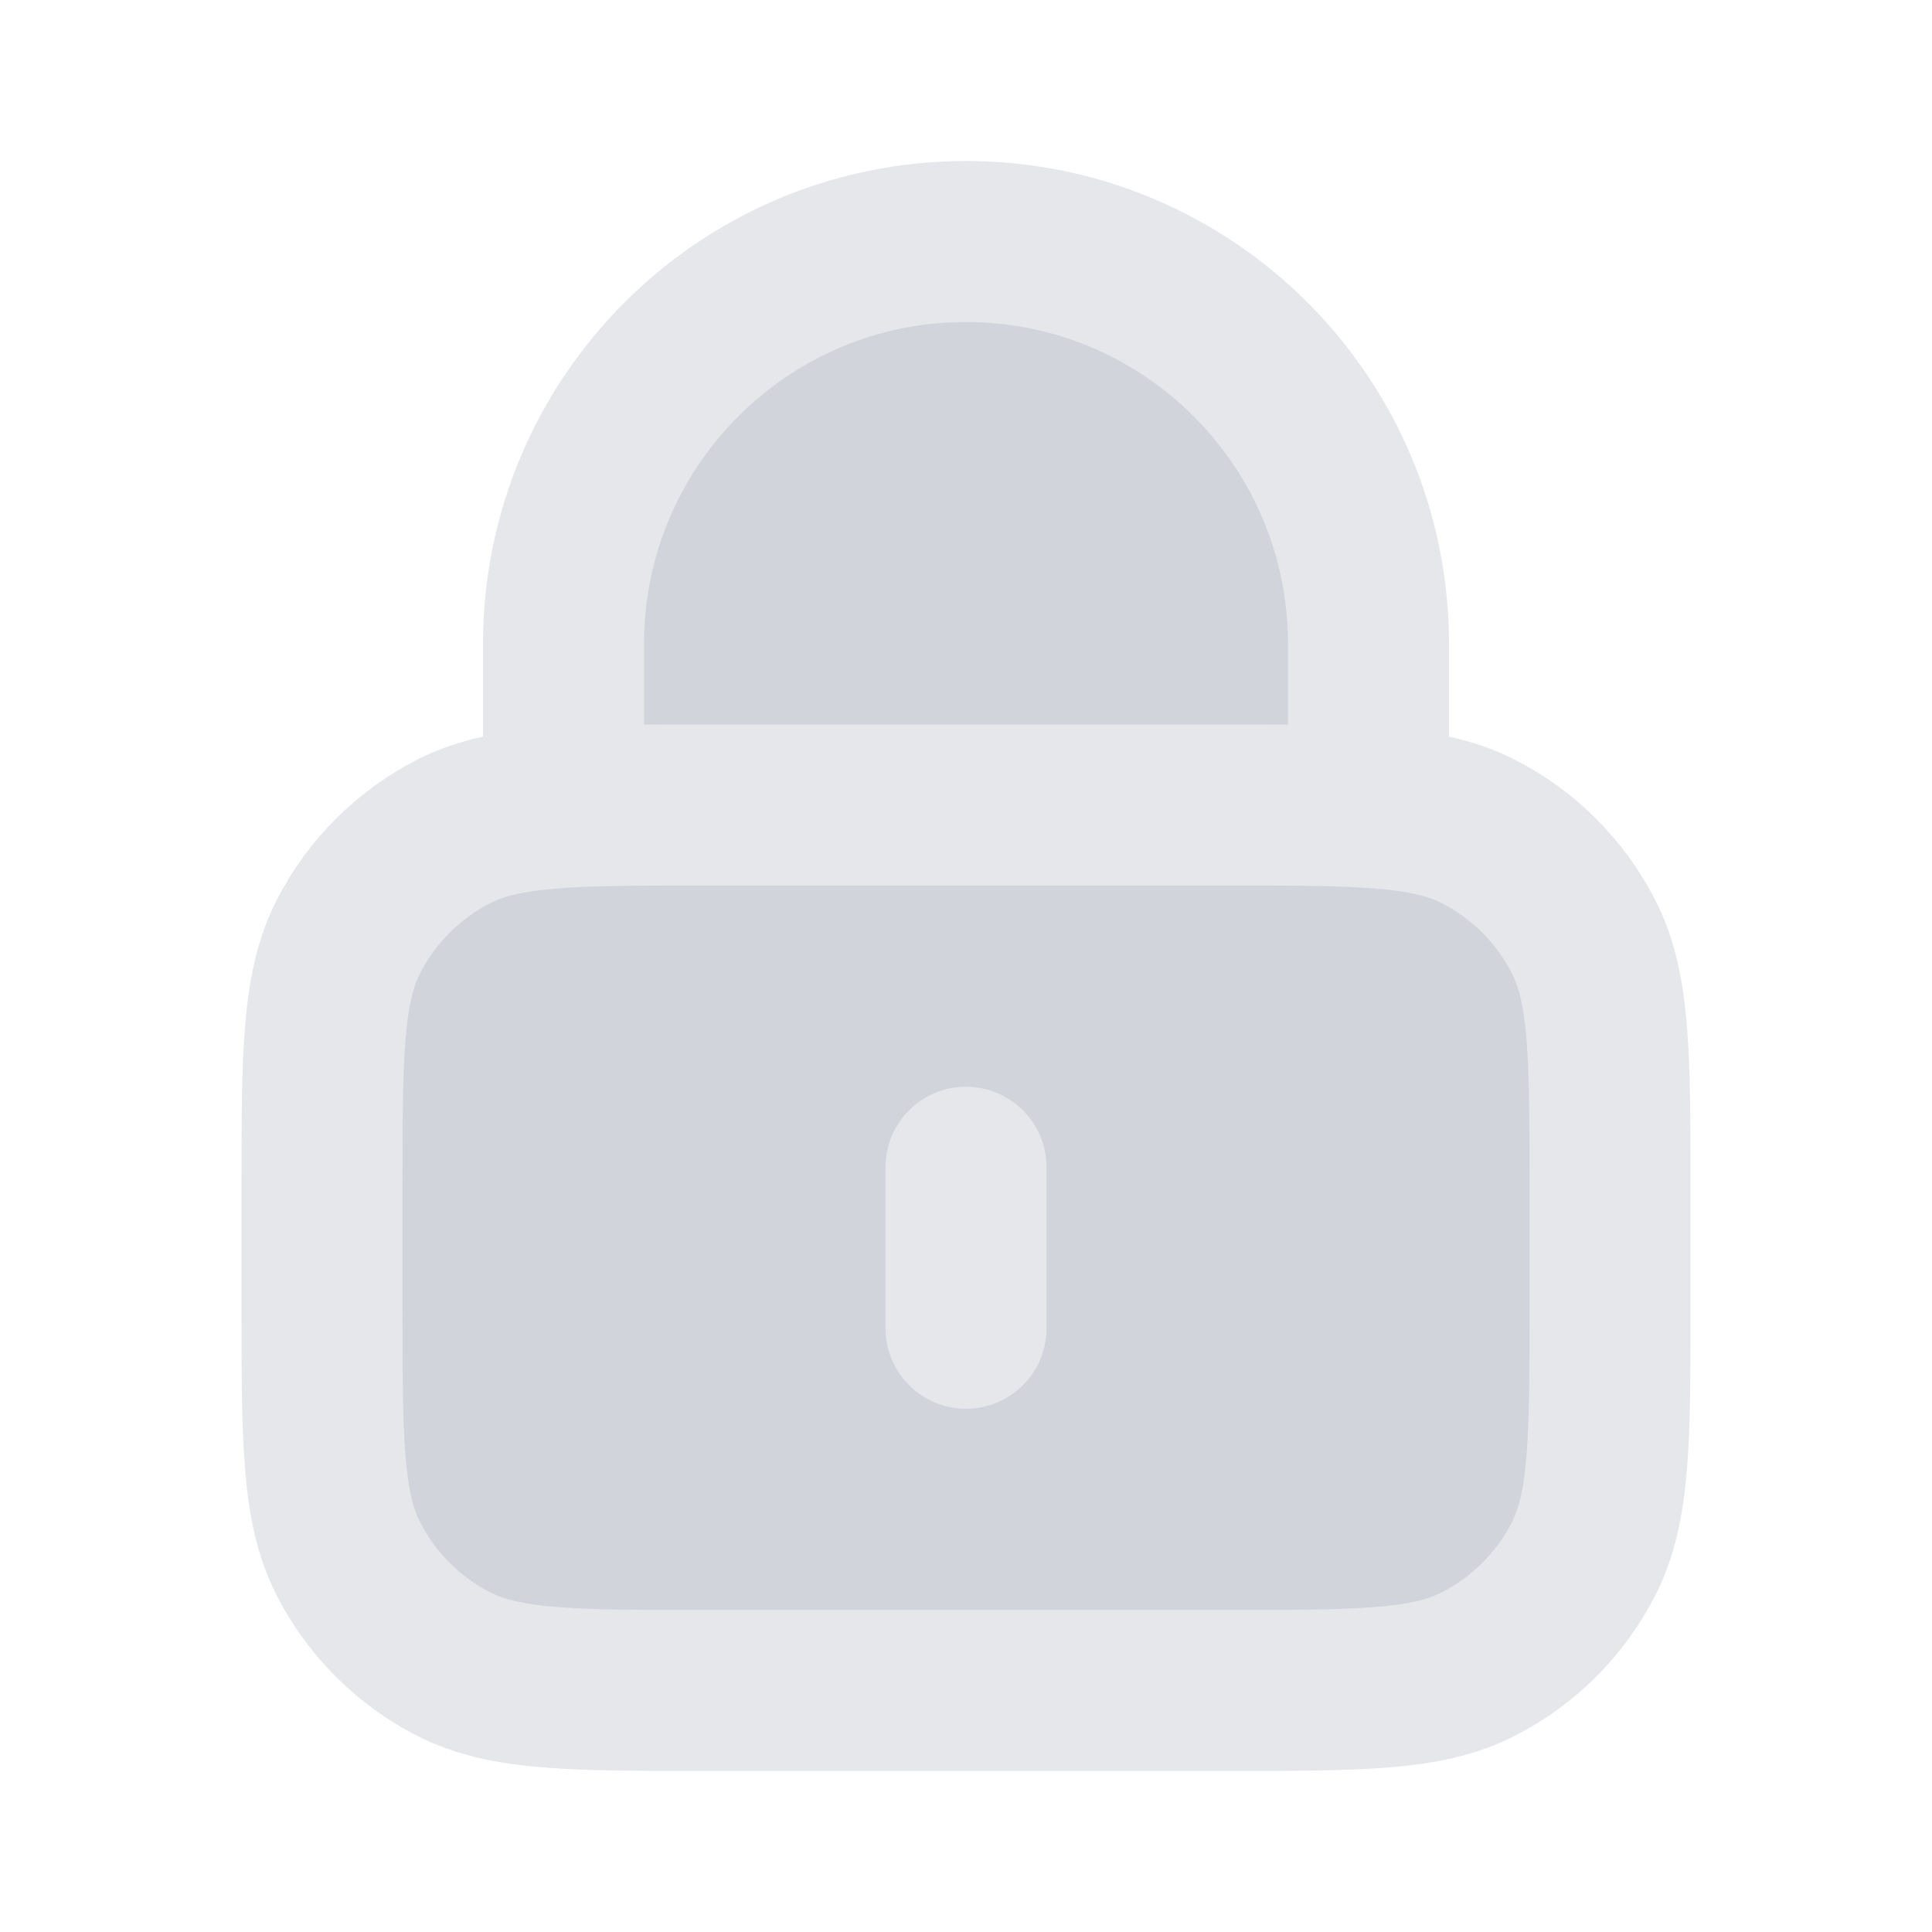
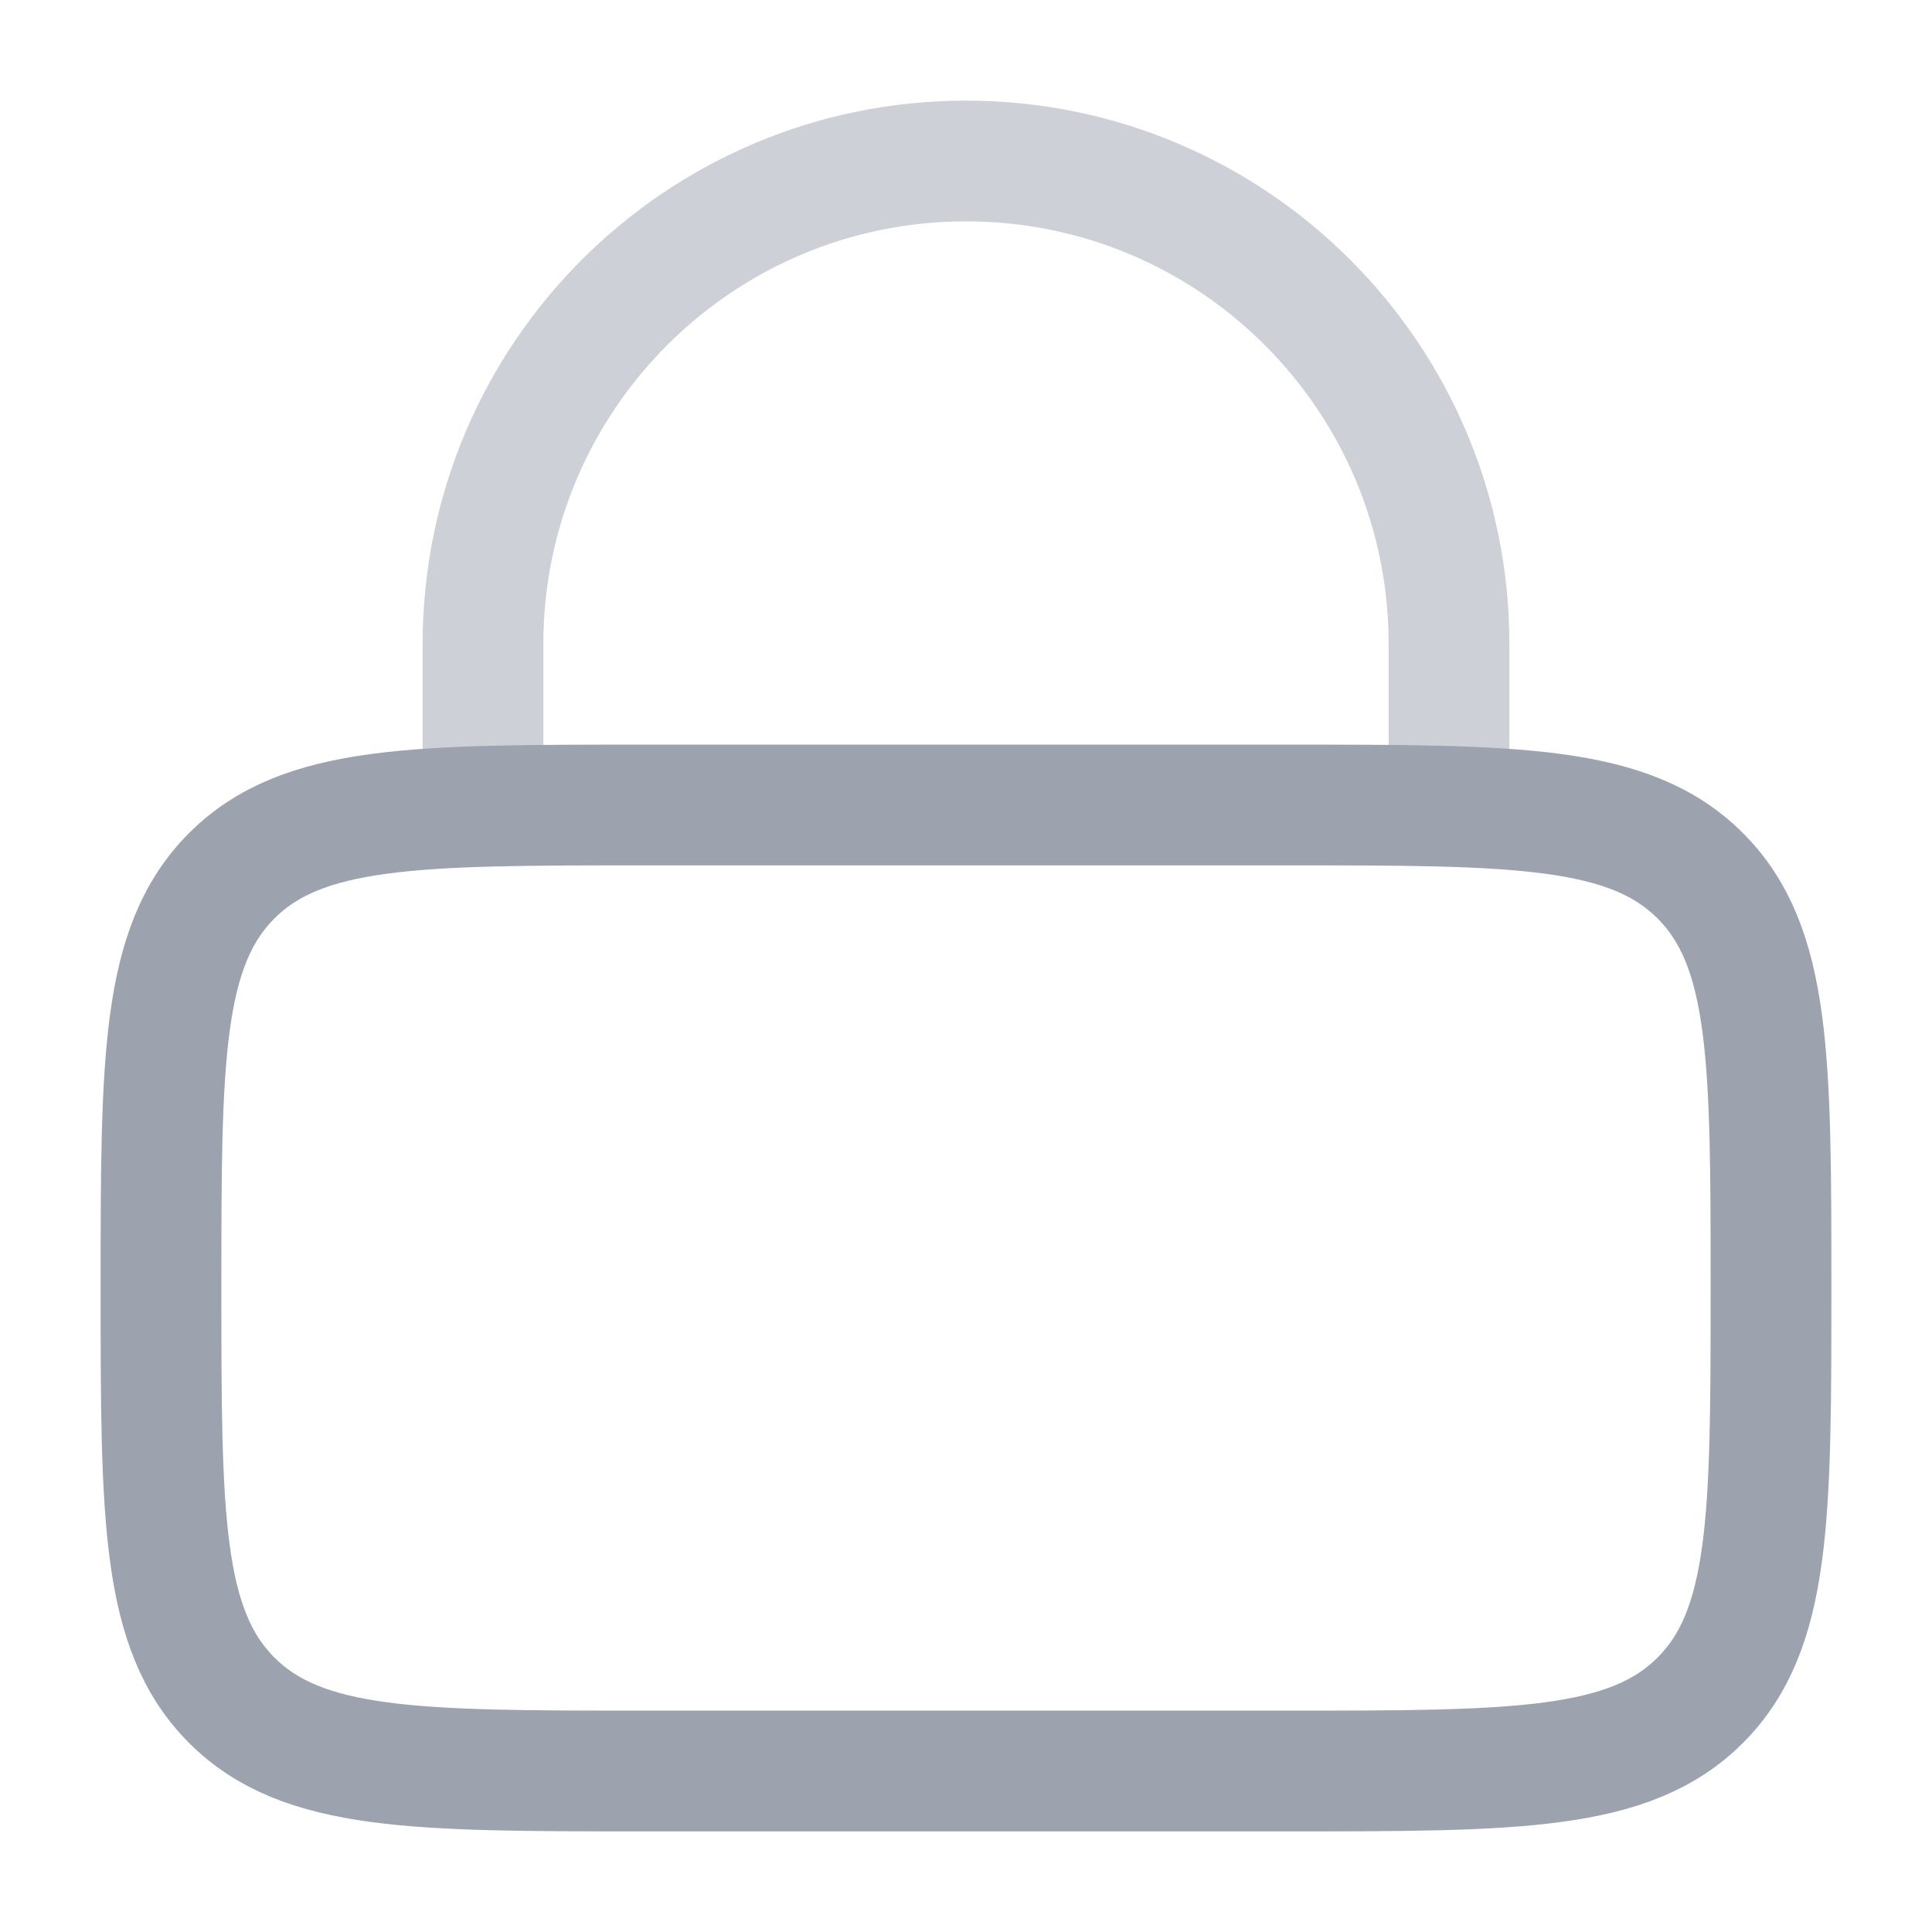
- <svg xmlns="http://www.w3.org/2000/svg" viewBox="0 0 24 24" fill="#d1d5db">
+ <svg xmlns="http://www.w3.org/2000/svg" viewBox="0 0 24 24" fill="none">
  <g id="SVGRepo_bgCarrier" stroke-width="0" />
  <g id="SVGRepo_tracerCarrier" stroke-linecap="round" stroke-linejoin="round" />
  <g id="SVGRepo_iconCarrier">
-     <path d="M12 14.5V16.5M7 10.029C7.471 10 8.053 10 8.8 10H15.2C15.947 10 16.529 10 17 10.029M7 10.029C6.412 10.065 5.994 10.146 5.638 10.327C5.074 10.615 4.615 11.073 4.327 11.638C4 12.28 4 13.12 4 14.8V16.2C4 17.88 4 18.72 4.327 19.362C4.615 19.927 5.074 20.385 5.638 20.673C6.28 21 7.12 21 8.8 21H15.2C16.88 21 17.72 21 18.362 20.673C18.927 20.385 19.385 19.927 19.673 19.362C20 18.72 20 17.88 20 16.2V14.8C20 13.12 20 12.28 19.673 11.638C19.385 11.073 18.927 10.615 18.362 10.327C18.006 10.146 17.588 10.065 17 10.029M7 10.029V8C7 5.239 9.239 3 12 3C14.761 3 17 5.239 17 8V10.029" stroke="#e5e7eb" stroke-width="2" stroke-linecap="round" stroke-linejoin="round" />
+     <path d="M2 16C2 13.172 2 11.757 2.879 10.879C3.757 10 5.172 10 8 10H16C18.828 10 20.243 10 21.121 10.879C22 11.757 22 13.172 22 16C22 18.828 22 20.243 21.121 21.121C20.243 22 18.828 22 16 22H8C5.172 22 3.757 22 2.879 21.121C2 20.243 2 18.828 2 16Z" stroke="#9ca3af" stroke-width="1.5" />
+     <path opacity="0.5" d="M6 10V8C6 4.686 8.686 2 12 2C15.314 2 18 4.686 18 8V10" stroke="#9ca3af" stroke-width="1.5" stroke-linecap="round" />
  </g>
</svg>
